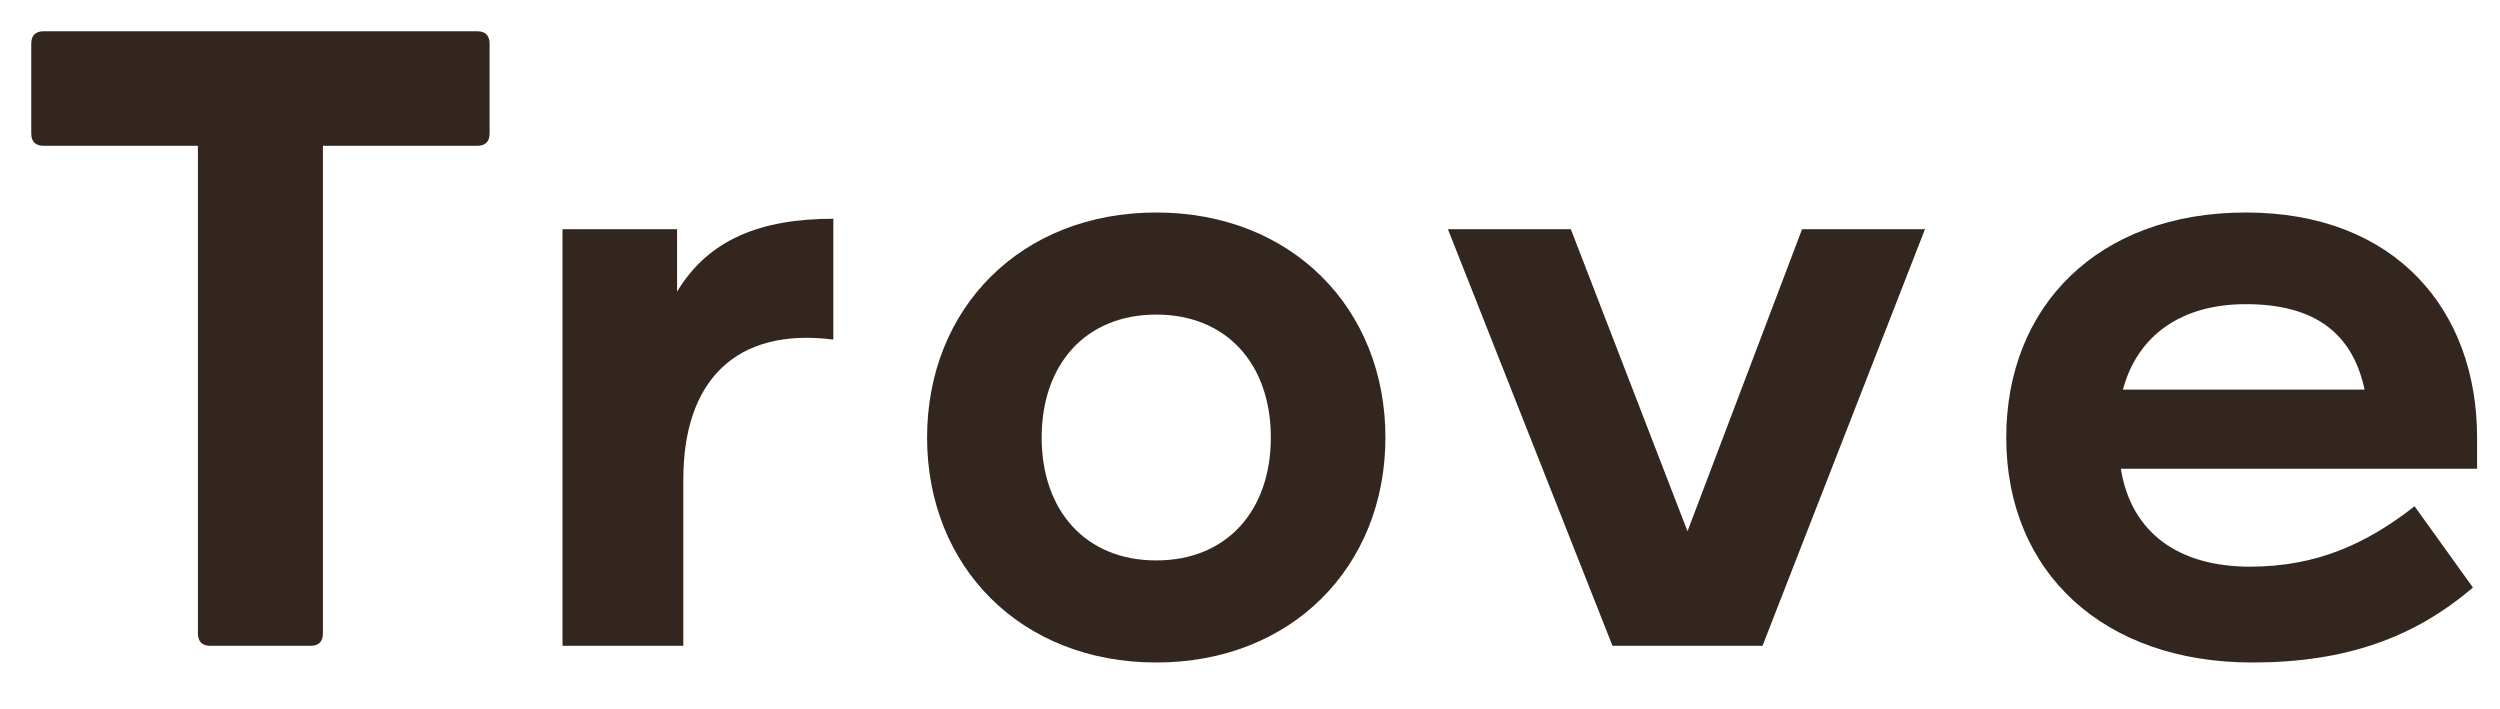
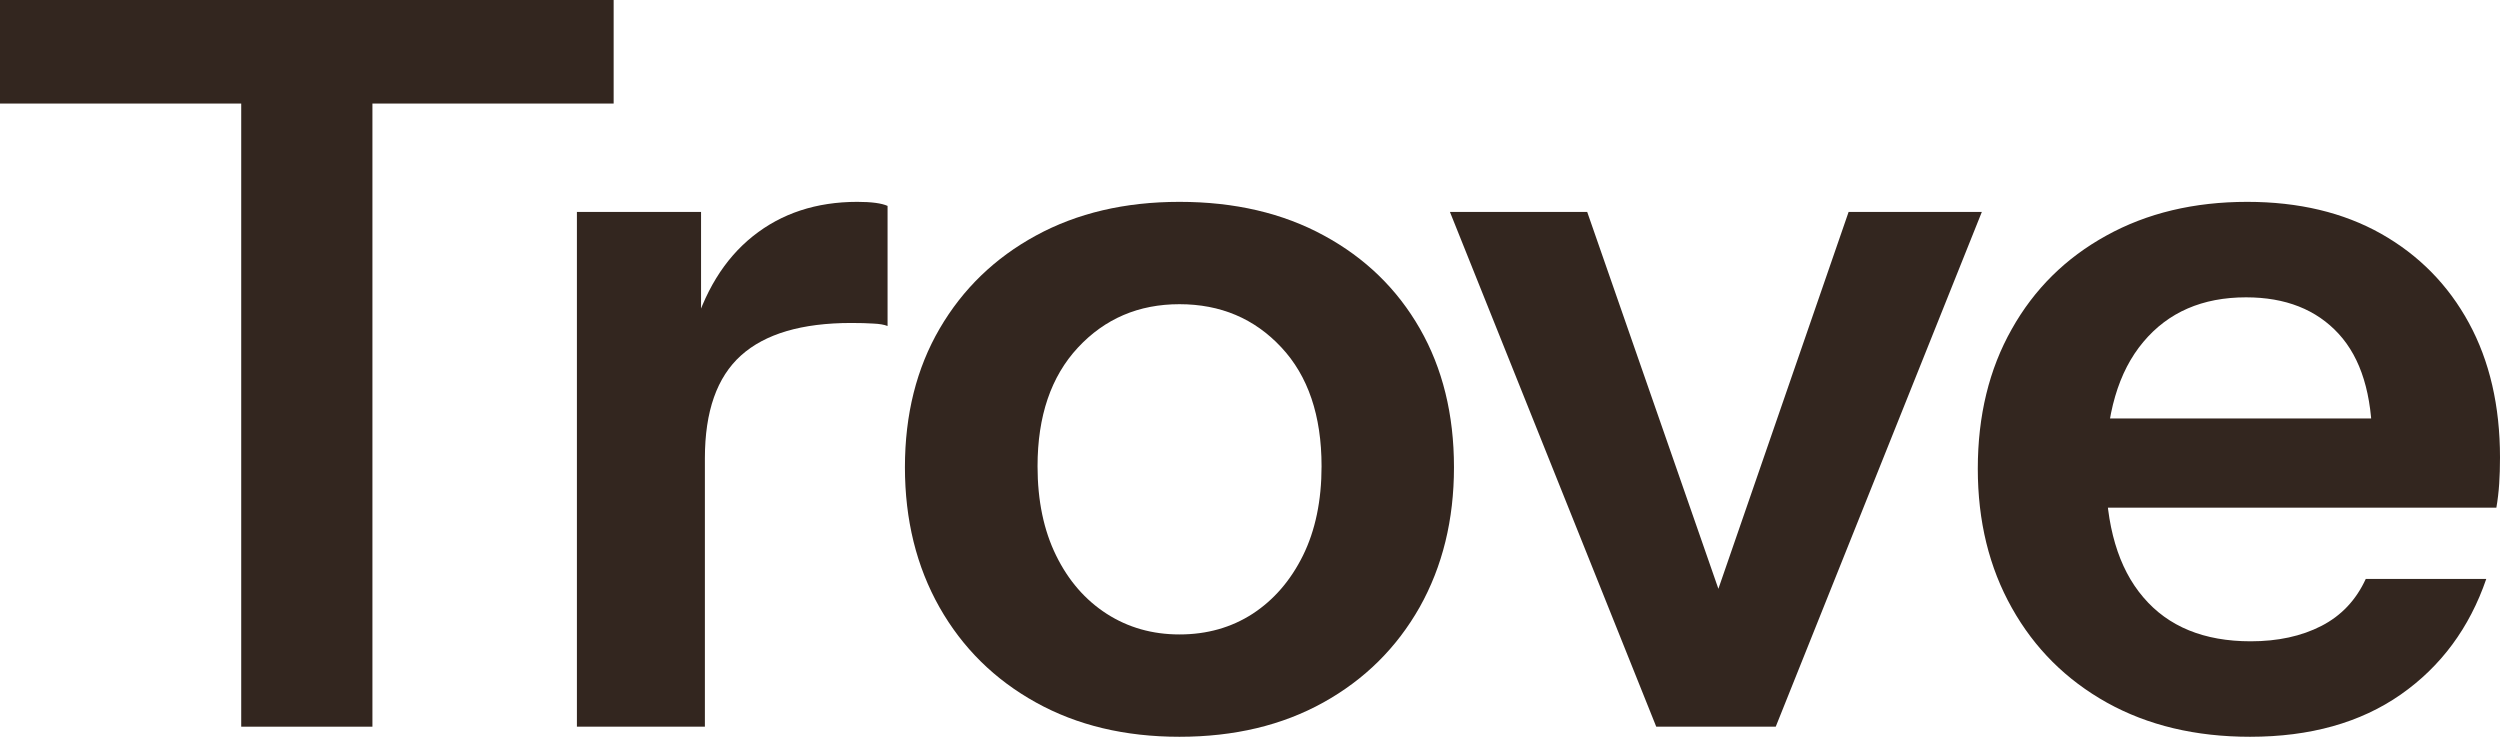
- <svg xmlns="http://www.w3.org/2000/svg" width="120" height="34" viewBox="0 0 120 34">
-   <g fill="#33261f" fill-rule="evenodd">
-     <path d="M2.1 1.5H22.9Q23.5 1.5 23.5 2.1V6.4Q23.5 7 22.9 7H15.5V30.4Q15.5 31 14.9 31H10.1Q9.5 31 9.5 30.4V7H2.1Q1.5 7 1.5 6.4V2.1Q1.5 1.5 2.1 1.5Z" transform="translate(0 0)" />
-     <path d="M30 11H35.5V14C37 11.5 39.5 10.5 43 10.5V16.3C38.3 15.7 35.8 18.3 35.8 23V31H30Z" transform="translate(-3 0)" />
-     <path d="M58.5 10.2C65 10.2 69.5 14.8 69.5 21C69.5 27.2 65 31.8 58.5 31.8C52 31.8 47.5 27.2 47.5 21C47.5 14.8 52 10.2 58.5 10.2ZM58.5 15.1C55.1 15.1 53 17.5 53 21C53 24.5 55.1 26.9 58.5 26.9C61.9 26.9 64 24.5 64 21C64 17.5 61.9 15.1 58.5 15.1Z" transform="translate(-3 0)" />
-     <path d="M72.5 11H78.4L84 25.5L89.5 11H95.4L87.6 31H80.4Z" transform="translate(-3 0)" />
-     <path d="M121.8 22.5H104.8C105.3 25.6 107.6 27.2 111 27.2C114.2 27.2 116.6 26.1 118.9 24.3L121.7 28.2C118.9 30.6 115.6 31.8 111.1 31.8C104 31.8 99.3 27.5 99.3 21C99.3 14.7 103.7 10.2 110.8 10.2C118 10.2 121.9 14.9 121.9 21V22.5ZM104.9 18.7H116.5C115.9 15.9 114 14.6 110.8 14.6C107.7 14.6 105.6 16.1 104.9 18.7Z" transform="translate(-3 0)" />
+ <svg xmlns="http://www.w3.org/2000/svg" width="247.7" height="73" viewBox="0 0 123.85 36.5">
+   <g fill="#33261f">
+     <path d="M13.35 36V5.13H1.4V0H31.8V5.13H19.85V36Z" transform="translate(-1.4 0)" />
+     <path d="M3.33 36V10.5H9.48V16.67H9.67V36ZM9.67 22.7 9.02 16.65Q9.92 13.4 12.05 11.7Q14.18 10 17.22 10Q18.27 10 18.72 10.2V16.15Q18.47 16.05 18.02 16.03Q17.57 16 16.92 16Q13.25 16 11.46 17.61Q9.67 19.22 9.67 22.7Z" transform="translate(25.25 0)" />
+     <path d="M14.93 36.5Q10.88 36.5 7.82 34.8Q4.75 33.1 3.04 30.08Q1.33 27.05 1.33 23.15Q1.33 19.23 3.05 16.28Q4.77 13.33 7.82 11.67Q10.88 10 14.93 10Q19.03 10 22.09 11.67Q25.15 13.33 26.84 16.28Q28.53 19.23 28.53 23.15Q28.53 27.05 26.83 30.08Q25.12 33.1 22.06 34.8Q19 36.5 14.93 36.5ZM14.93 31.43Q16.97 31.43 18.55 30.41Q20.13 29.38 21.05 27.52Q21.97 25.65 21.97 23.1Q21.97 19.33 19.97 17.2Q17.98 15.07 14.93 15.07Q11.9 15.07 9.9 17.22Q7.9 19.37 7.9 23.1Q7.9 25.65 8.82 27.52Q9.73 29.38 11.33 30.41Q12.92 31.43 14.93 31.43Z" transform="translate(43.5 0)" />
+     <path d="M10.45 36 0.23 10.5H7.03L15.2 33.97H11.87L19.98 10.5H26.58L16.37 36Z" transform="translate(71.6 0)" />
+     <path d="M14.82 36.5Q10.77 36.5 7.73 34.81Q4.7 33.12 3.02 30.12Q1.33 27.12 1.33 23.22Q1.33 19.28 3.01 16.31Q4.68 13.33 7.7 11.67Q10.72 10 14.68 10Q18.5 10 21.31 11.58Q24.12 13.17 25.66 16Q27.2 18.83 27.2 22.67Q27.2 23.37 27.16 23.97Q27.12 24.57 27.02 25.15H5.27V20.73H22.17L20.87 21.95Q20.87 18.35 19.21 16.54Q17.55 14.73 14.62 14.73Q11.38 14.73 9.53 16.94Q7.67 19.15 7.67 23.3Q7.67 27.42 9.53 29.59Q11.38 31.77 14.85 31.77Q16.87 31.77 18.35 31.01Q19.83 30.25 20.55 28.68H26.52Q25.27 32.32 22.28 34.41Q19.28 36.5 14.82 36.5Z" transform="translate(96.65 0)" />
  </g>
</svg>
